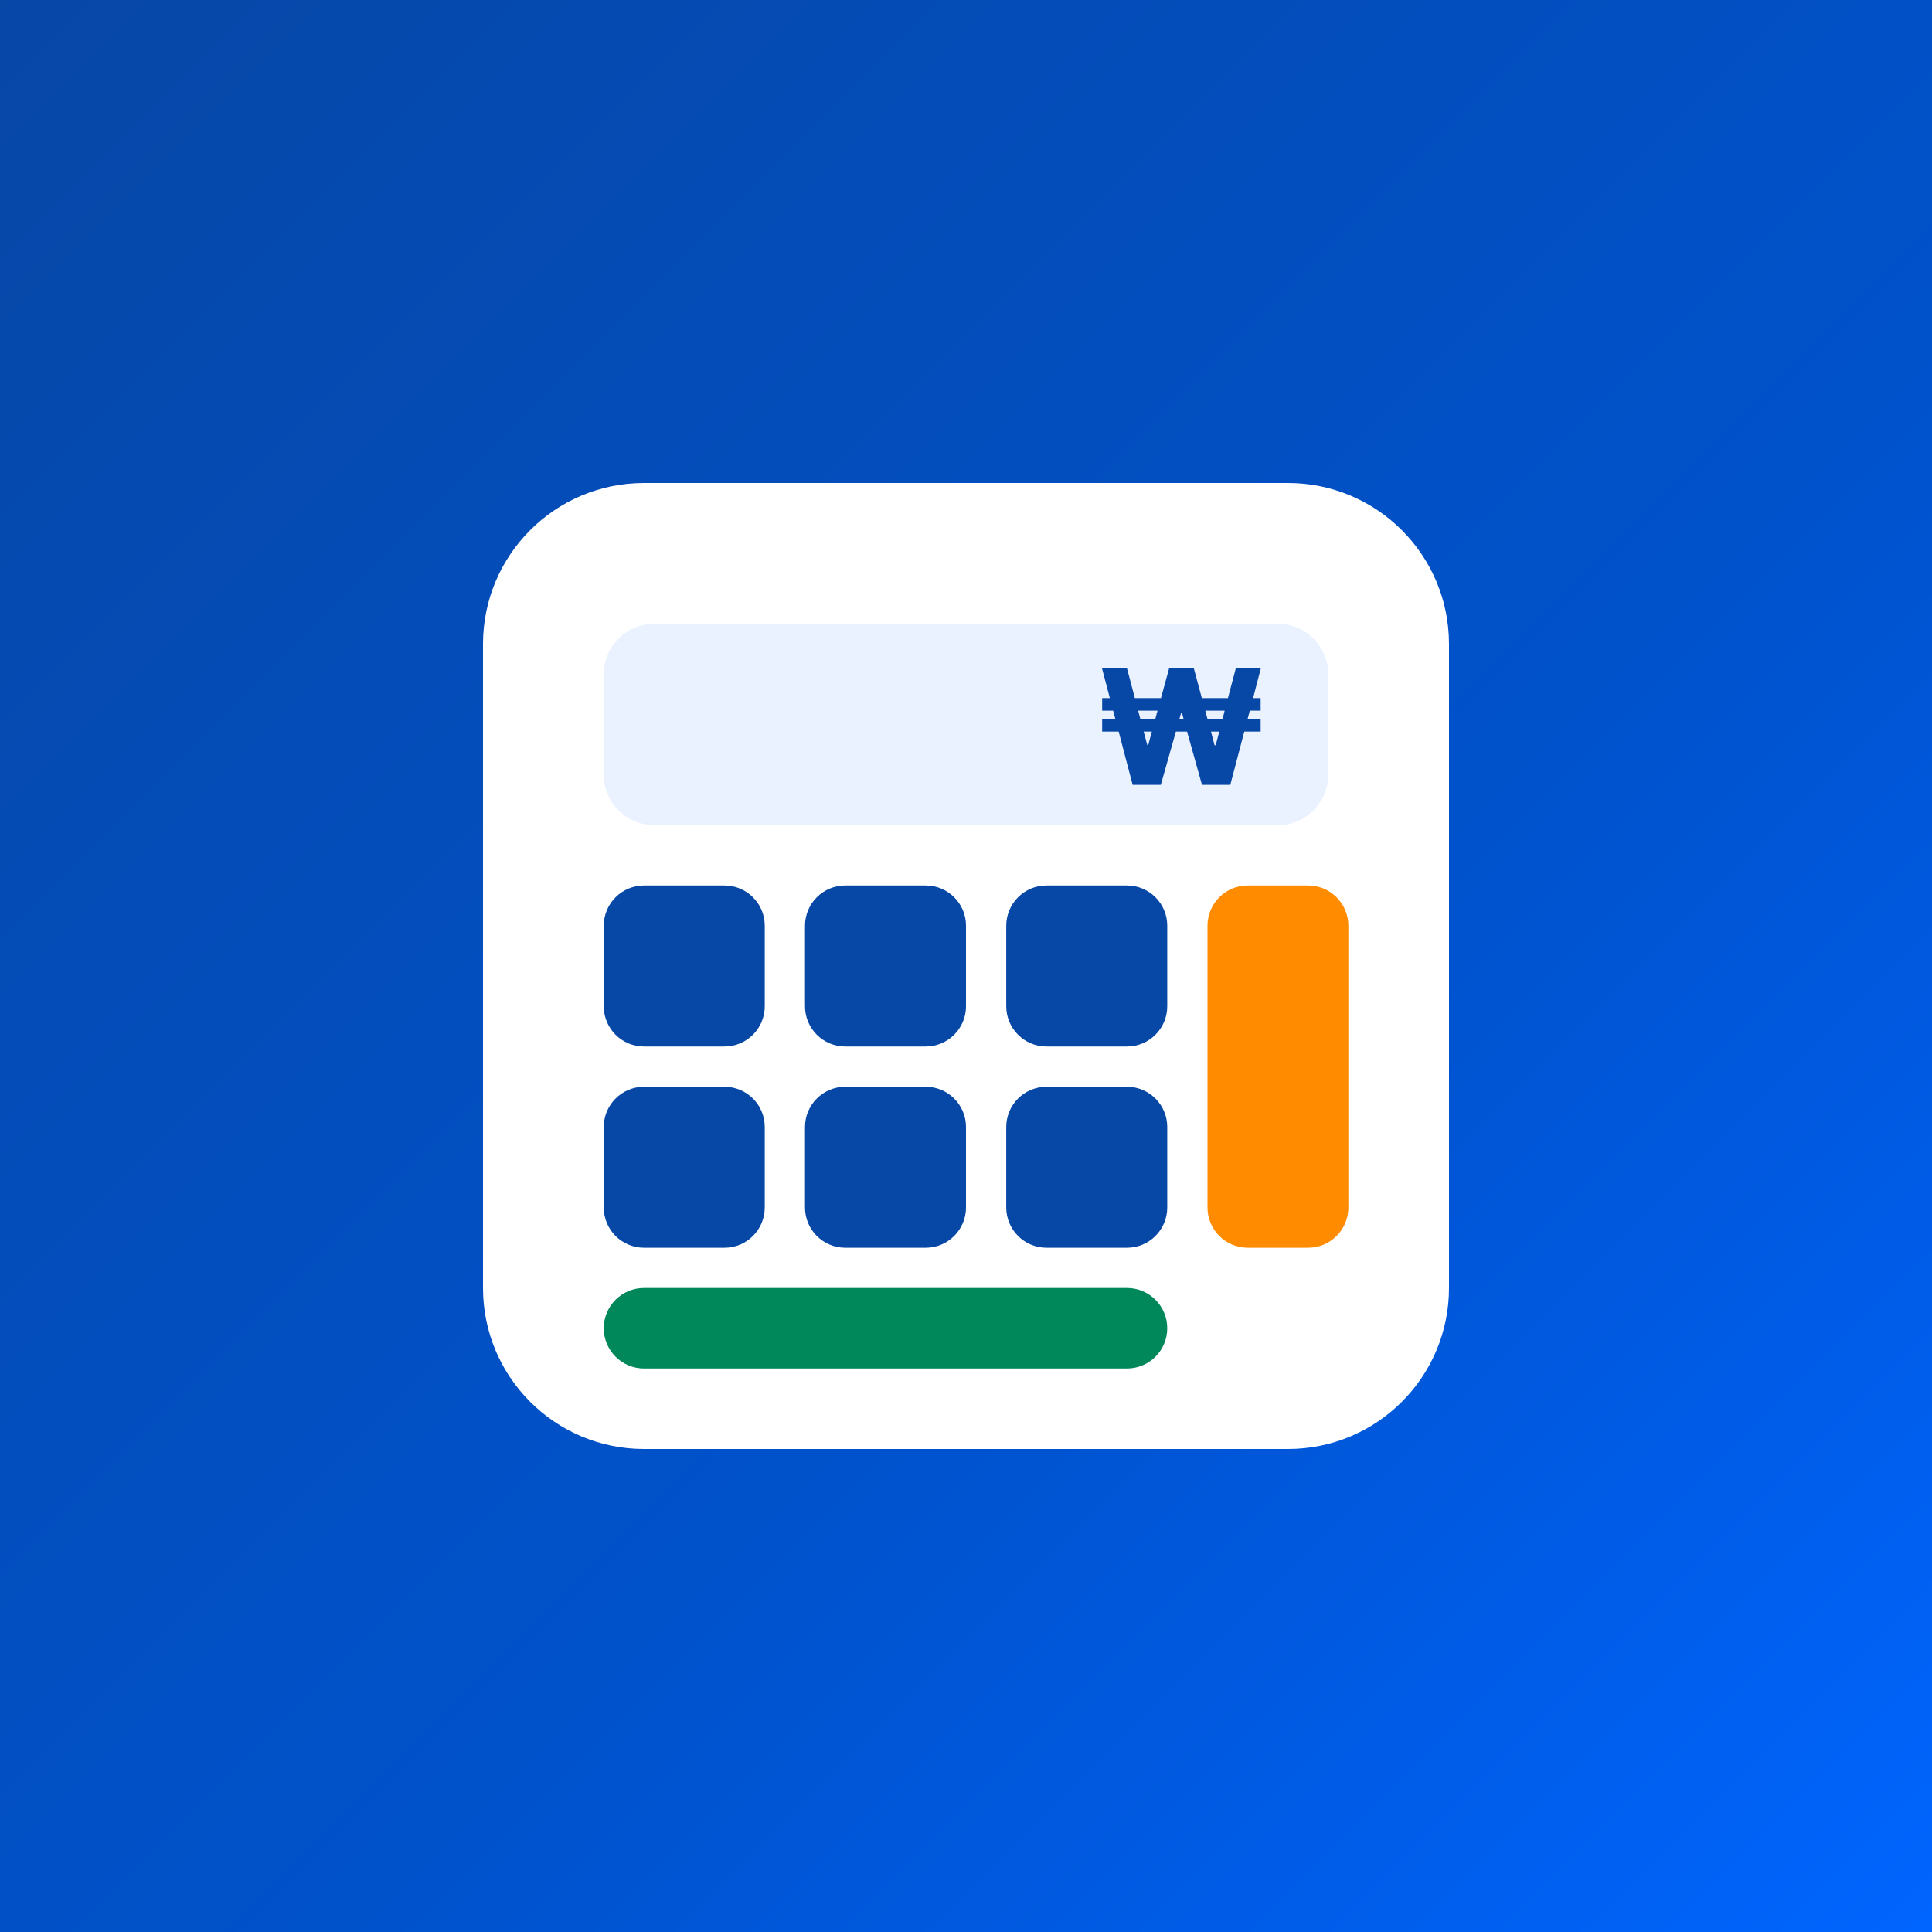
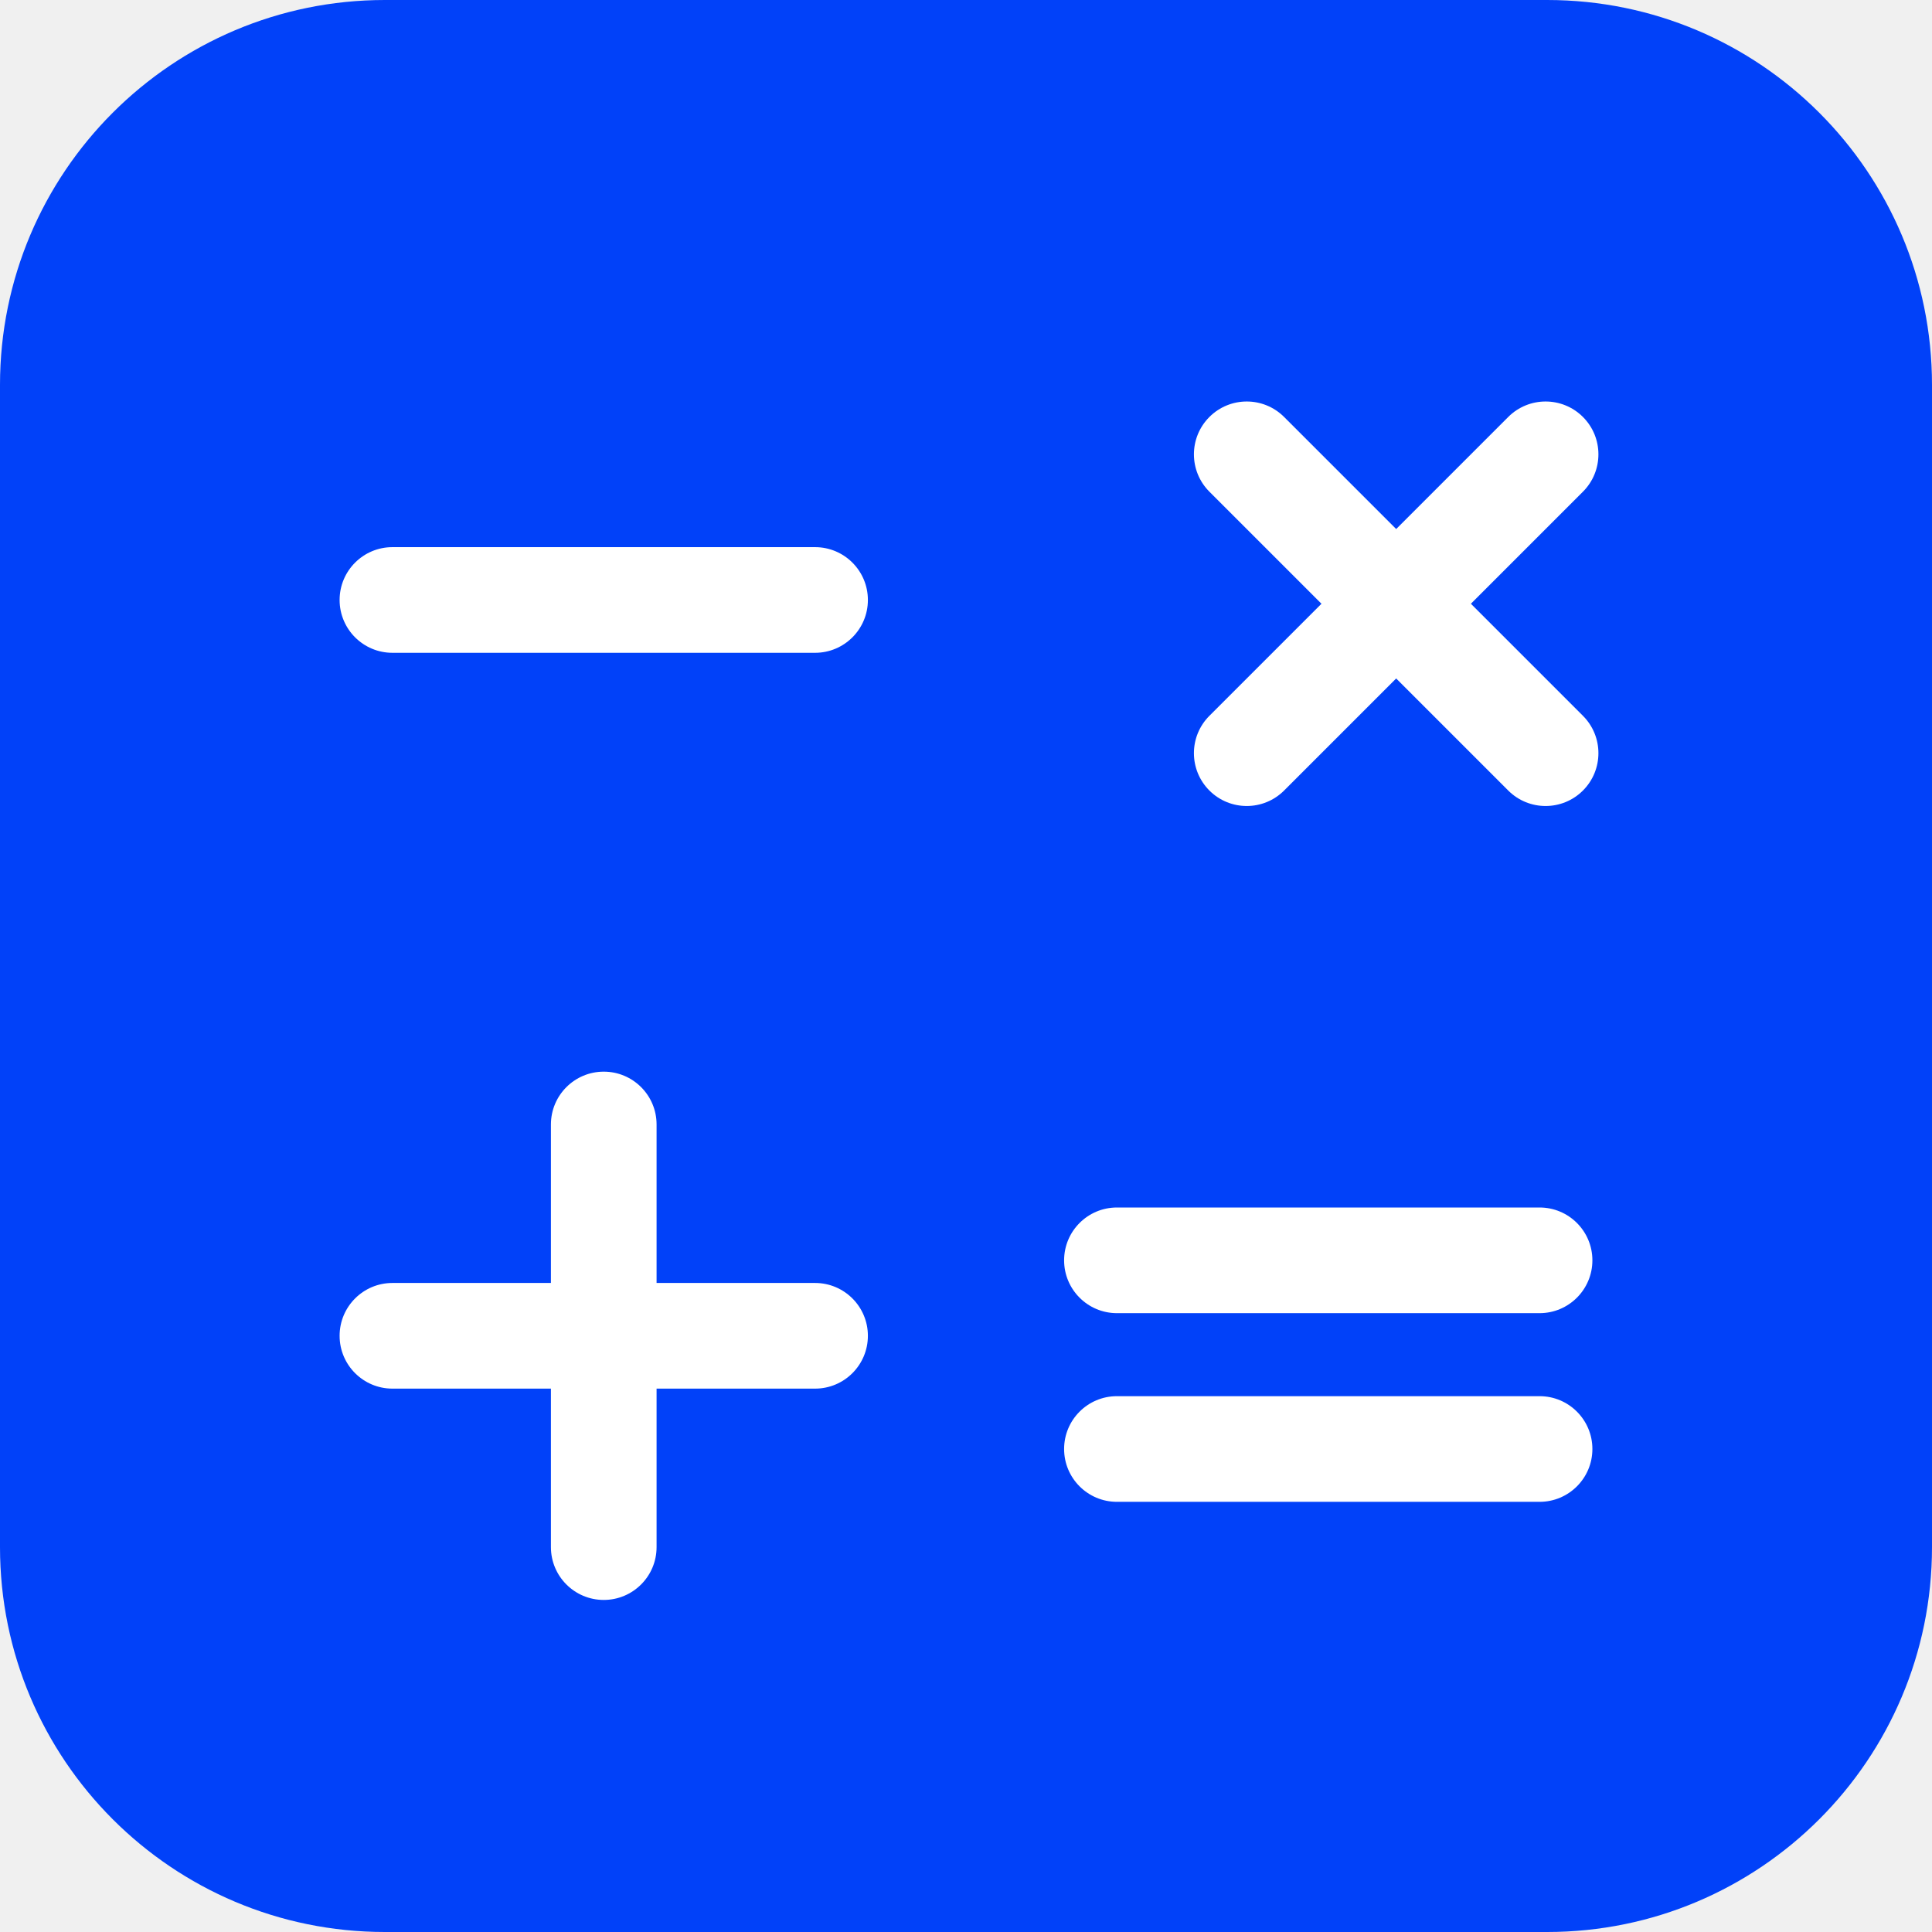
- <svg xmlns="http://www.w3.org/2000/svg" viewBox="0 0 192 192" width="192" height="192">
-   <defs>
-     <linearGradient id="bg192m" x1="0%" y1="0%" x2="100%" y2="100%">
-       <stop offset="0%" stop-color="#0747A6" />
-       <stop offset="60%" stop-color="#0052CC" />
-       <stop offset="100%" stop-color="#0065FF" />
-     </linearGradient>
-   </defs>
-   <rect width="192" height="192" fill="url(#bg192m)" />
-   <g transform="translate(48 48)">
-     <rect width="96" height="96" rx="16" fill="#ffffff" />
-     <rect x="12" y="14" width="72" height="20" rx="5" fill="#EAF2FF" />
-     <text x="78" y="30" font-family="-apple-system, BlinkMacSystemFont, Noto Sans KR, sans-serif" font-weight="800" font-size="16" fill="#0747A6" text-anchor="end">₩</text>
-     <g fill="#0747A6">
-       <rect x="12" y="40" width="16" height="16" rx="4" />
-       <rect x="32" y="40" width="16" height="16" rx="4" />
-       <rect x="52" y="40" width="16" height="16" rx="4" />
-       <rect x="72" y="40" width="14" height="36" rx="4" fill="#FF8B00" />
-       <rect x="12" y="60" width="16" height="16" rx="4" />
-       <rect x="32" y="60" width="16" height="16" rx="4" />
-       <rect x="52" y="60" width="16" height="16" rx="4" />
-       <rect x="12" y="80" width="56" height="8" rx="4" fill="#00875A" />
-     </g>
+ <svg xmlns="http://www.w3.org/2000/svg" viewBox="0 0 512 512">
+   <rect width="512" height="512" rx="102" fill="#0141f9" />
+   <rect x="90" y="145" width="140" height="28" rx="14" fill="white" />
+   <g transform="translate(370,160)">
+     <rect x="-70" y="-14" width="140" height="28" rx="14" fill="white" transform="rotate(45)" />
+     <rect x="-70" y="-14" width="140" height="28" rx="14" fill="white" transform="rotate(-45)" />
  </g>
+   <rect x="90" y="340" width="140" height="28" rx="14" fill="white" />
+   <rect x="146" y="284" width="28" height="140" rx="14" fill="white" />
+   <rect x="282" y="320" width="140" height="28" rx="14" fill="white" />
+   <rect x="282" y="370" width="140" height="28" rx="14" fill="white" />
</svg>
